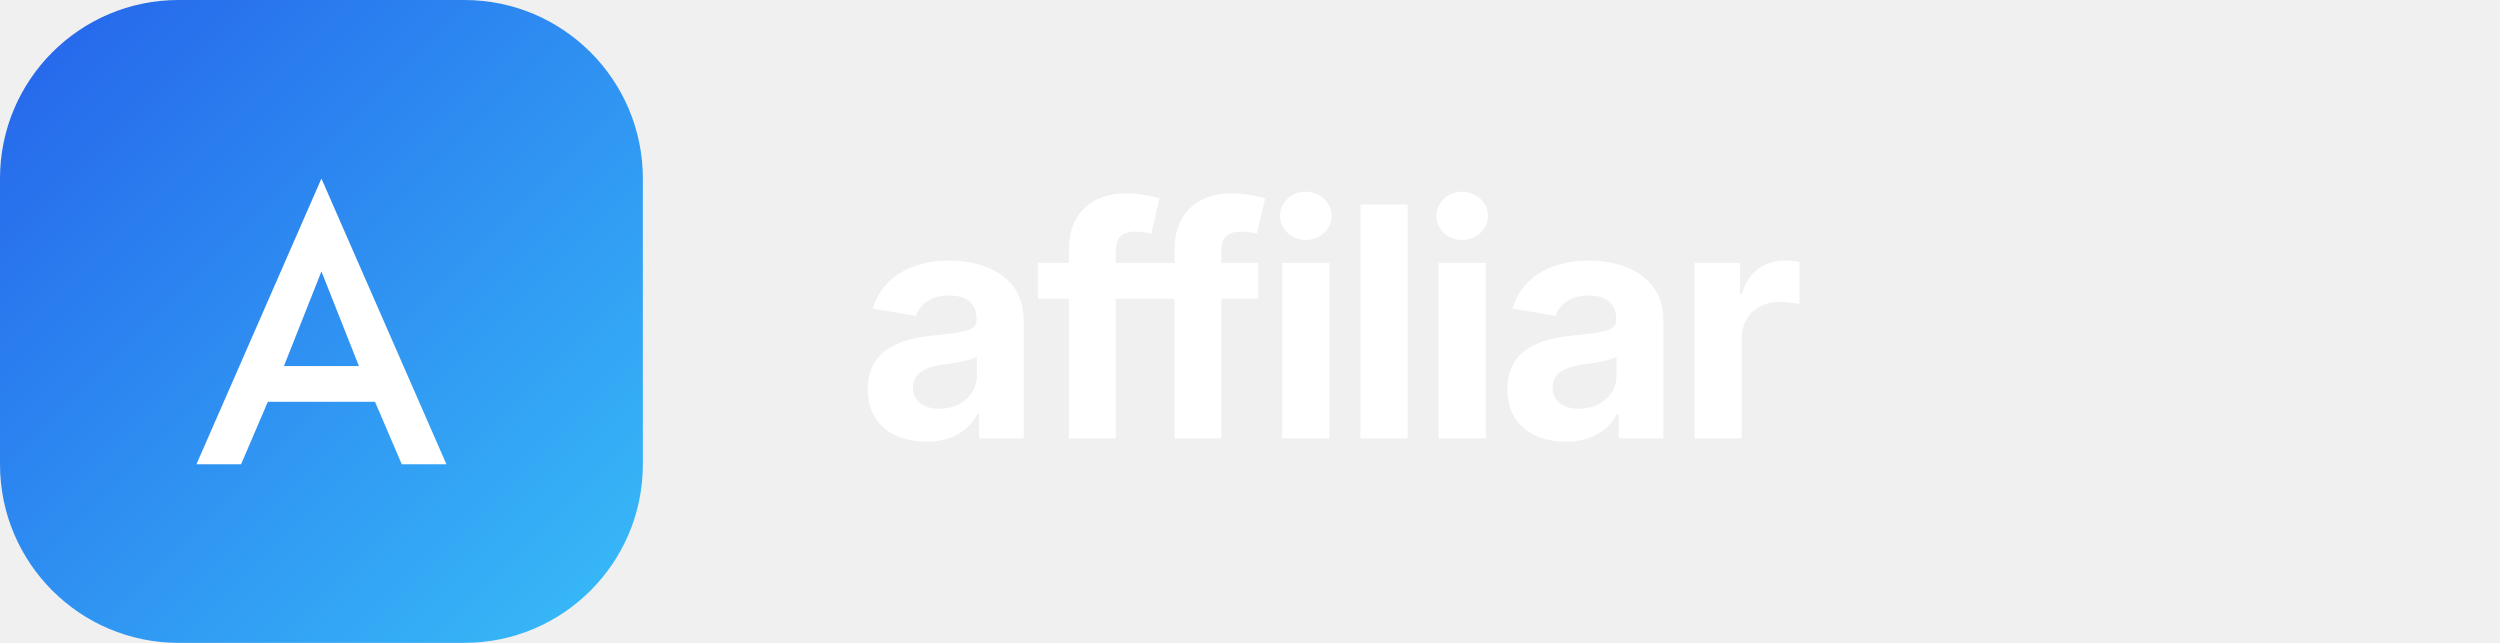
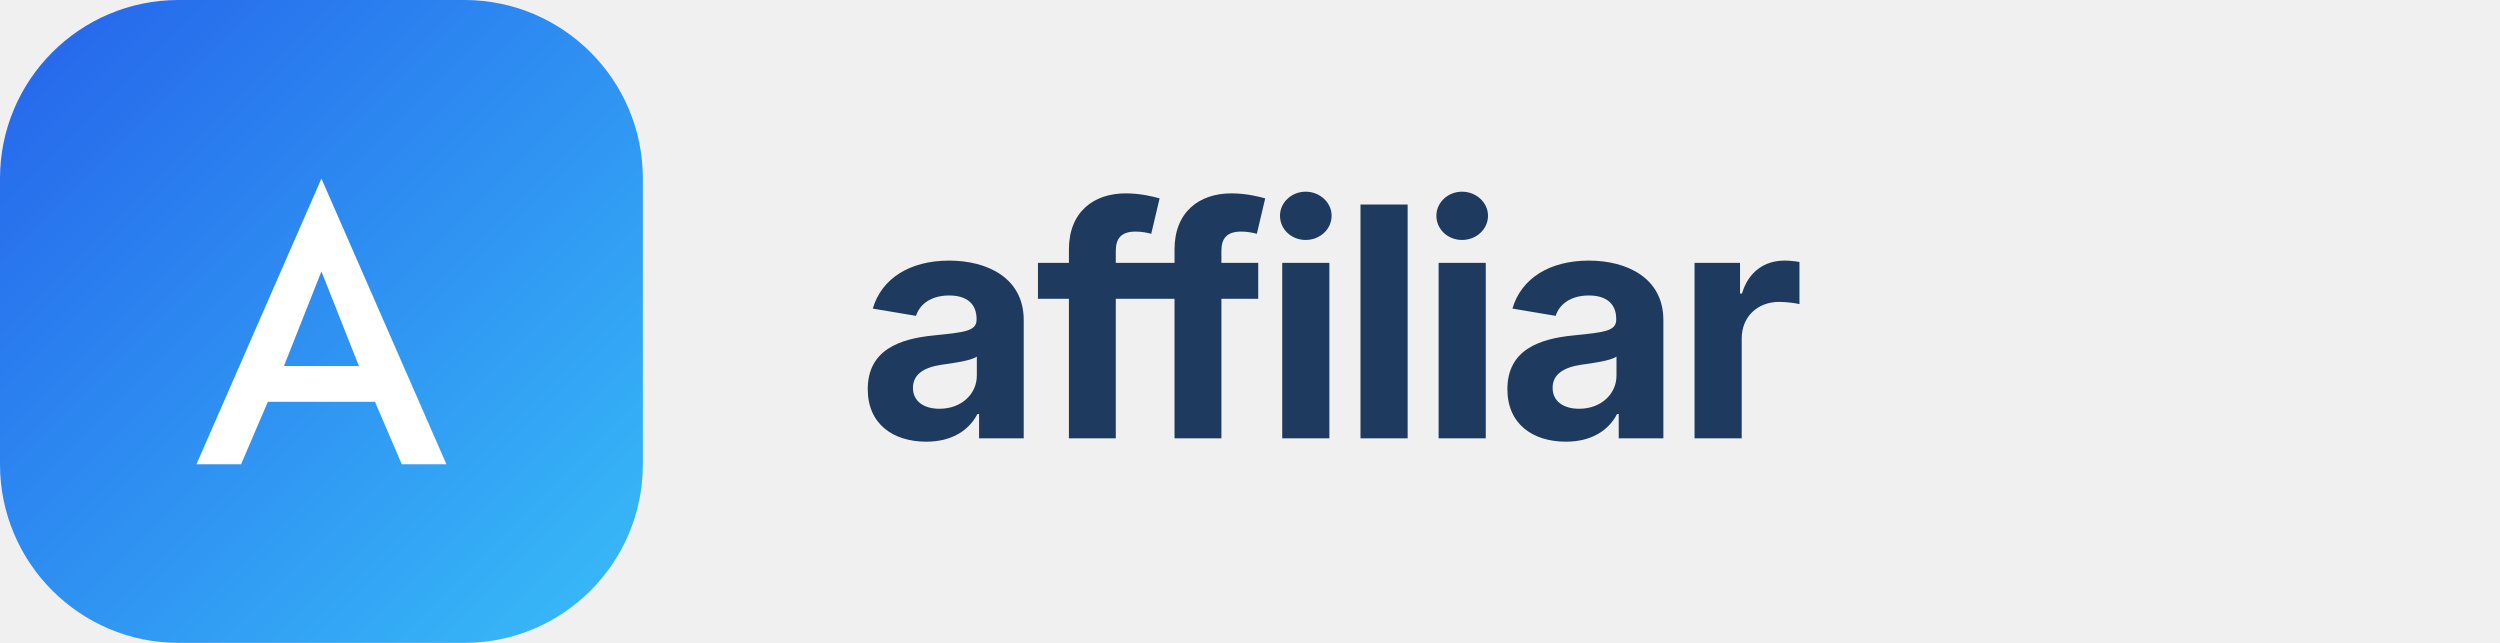
<svg xmlns="http://www.w3.org/2000/svg" width="140" height="36" viewBox="0 0 140 36" fill="none">
  <defs>
    <linearGradient id="grad" x1="0" y1="0" x2="36" y2="36" gradientUnits="userSpaceOnUse">
      <stop stop-color="#2563EB" />
      <stop offset="1" stop-color="#38BDF8" />
    </linearGradient>
  </defs>
  <rect width="36" height="36" rx="10" fill="url(#grad)" />
  <path d="M11 26L18 10L25 26H22.5L21 22.5H15L13.5 26H11Z            M15.9 20.5H20.1L18 15.2L15.9 20.5Z" fill="white" />
-   <text x="48" y="18" fill="white" font-size="18" font-weight="700" font-family="Inter, Arial, sans-serif" dominant-baseline="central" letter-spacing="-0.5">affiliar</text>
+   <text x="48" y="18" fill="#1E3A5F" font-size="18" font-weight="700" font-family="Inter, Arial, sans-serif" dominant-baseline="central" letter-spacing="-0.5">affiliar</text>
</svg>
